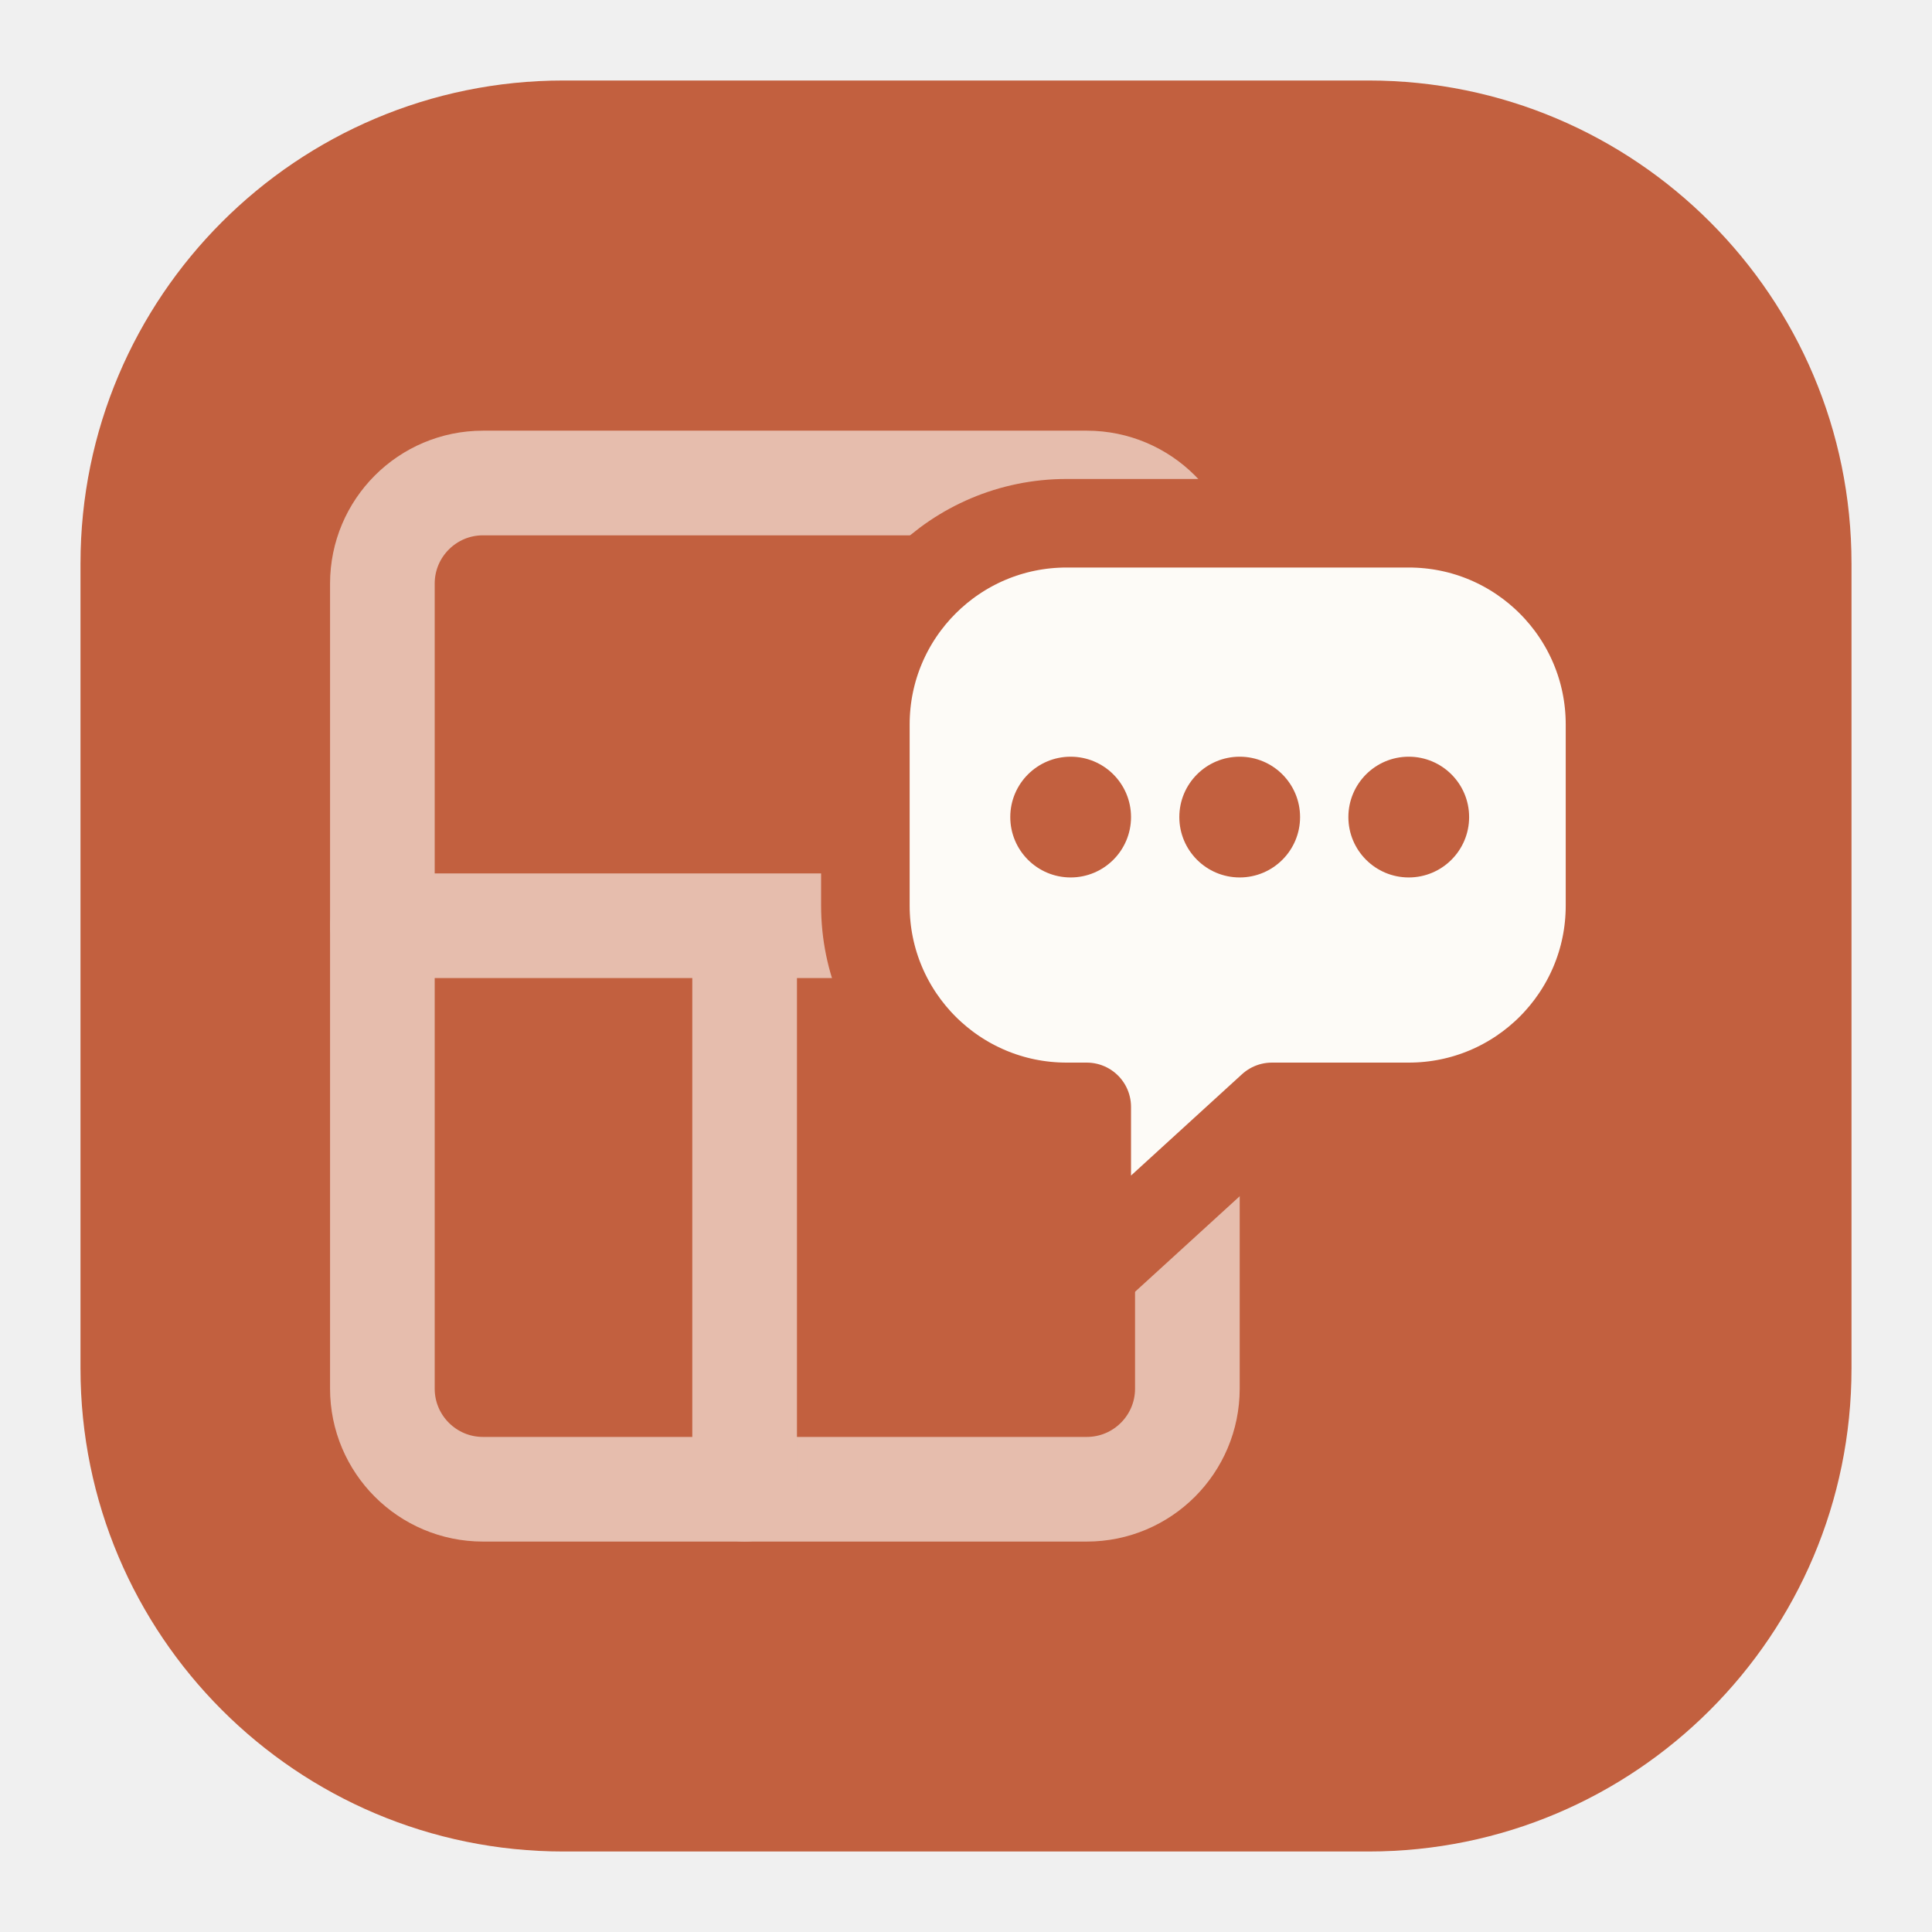
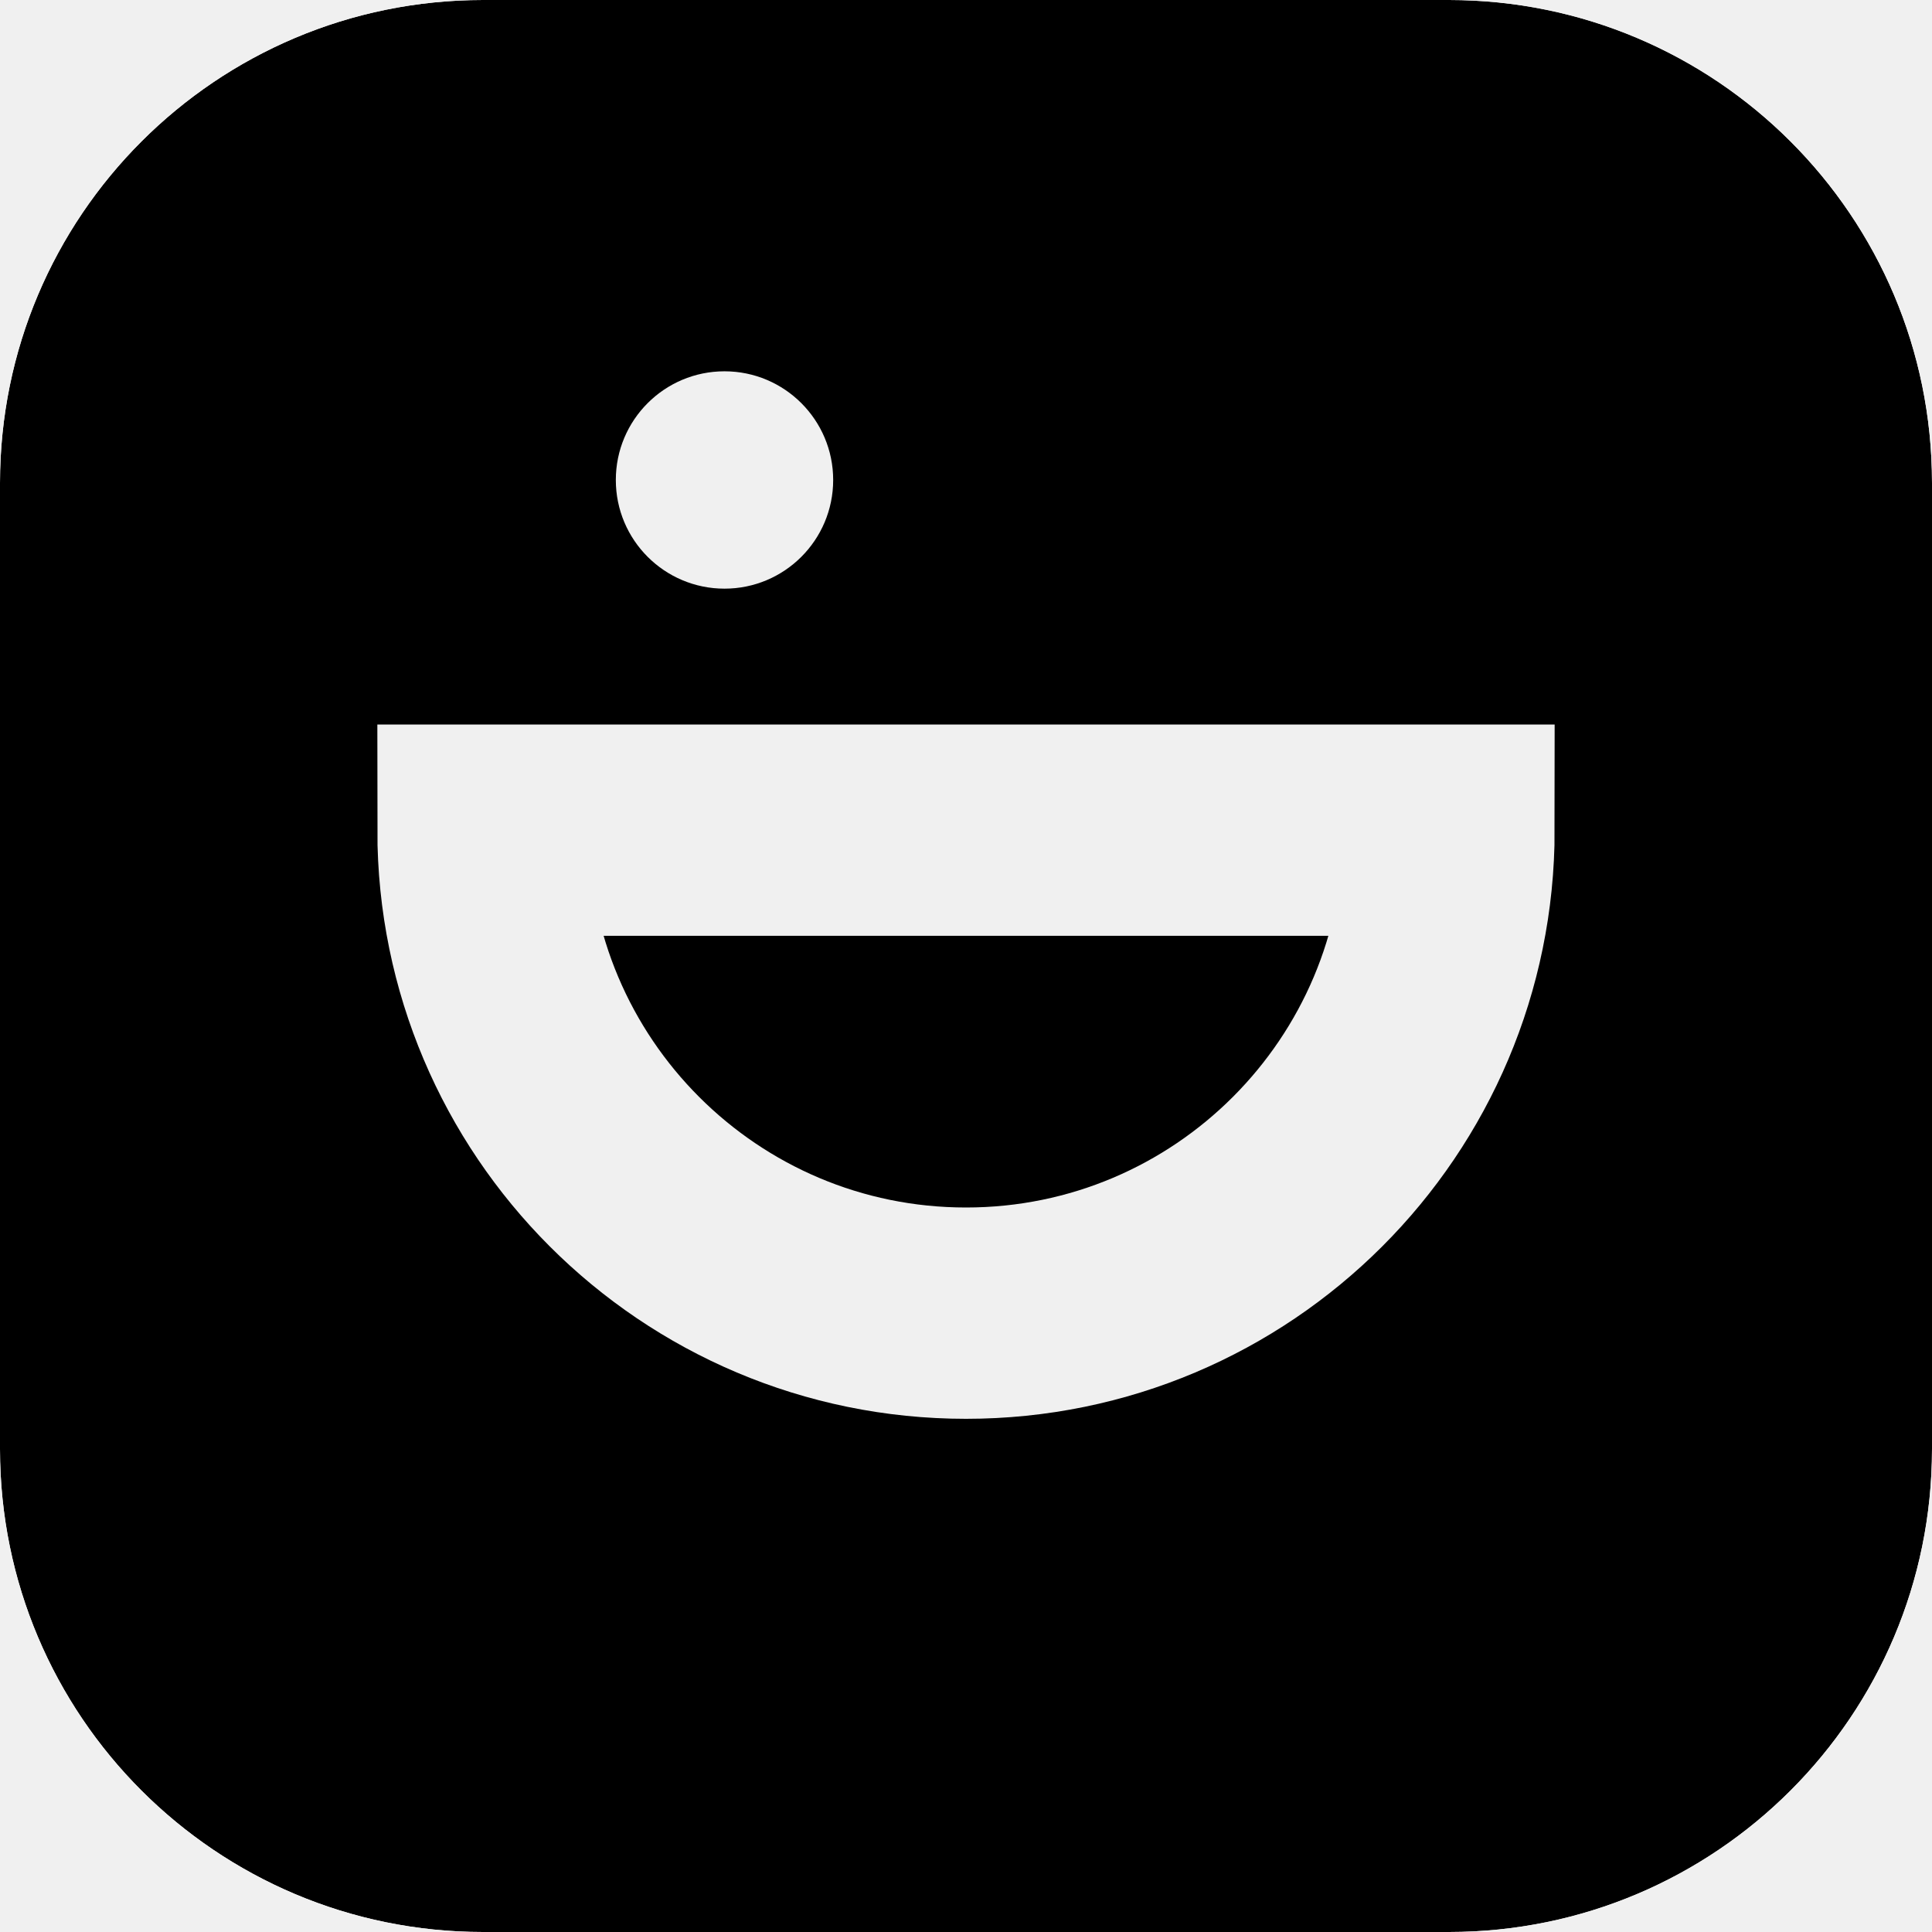
- <svg xmlns="http://www.w3.org/2000/svg" width="48" height="48" viewBox="0 0 48 48">
-   <rect x="2" y="2" width="44" height="44" rx="12" fill="#c2603f" />
-   <g fill="none" stroke="#fdfbf7" stroke-width="2.6" stroke-linejoin="round" stroke-linecap="round" opacity=".6">
-     <rect x="9.5" y="12" width="20" height="25" rx="2.5" />
-     <path d="M9.5 23h20M18.5 23v14" />
-   </g>
-   <path d="M26.5 13h8.5a5 5 0 0 1 5 5v4.5a5 5 0 0 1-5 5h-3.4l-4.6 4.2v-4.2h-.5a5 5 0 0 1-5-5V18a5 5 0 0 1 5-5z" fill="#fdfbf7" stroke="#c2603f" stroke-width="2.2" stroke-linejoin="round" />
-   <g fill="#c2603f">
-     <circle cx="26.6" cy="20.3" r="1.5" />
-     <circle cx="30.8" cy="20.3" r="1.5" />
-     <circle cx="35" cy="20.3" r="1.5" />
-   </g>
+ <svg xmlns="http://www.w3.org/2000/svg" viewBox="0 0 64 64" fill="none" role="img" aria-label="Comic Studio">
+   <defs>
+     <mask id="ds-comics-mark" maskUnits="userSpaceOnUse" x="0" y="0" width="64" height="64">
+       <rect width="64" height="64" rx="16" fill="#fff" />
+       <path class="ds-logo-cut" d="M16 27.5 L48 27.5 A16 16 0 0 1 16 27.5 Z" fill="none" stroke="#000" stroke-width="7" stroke-linejoin="miter" />
+       <circle class="ds-logo-point" cx="24" cy="15.9" r="3.6" fill="#000" />
+     </mask>
+   </defs>
+   <rect width="64" height="64" rx="16" fill="currentColor" mask="url(#ds-comics-mark)" />
</svg>
